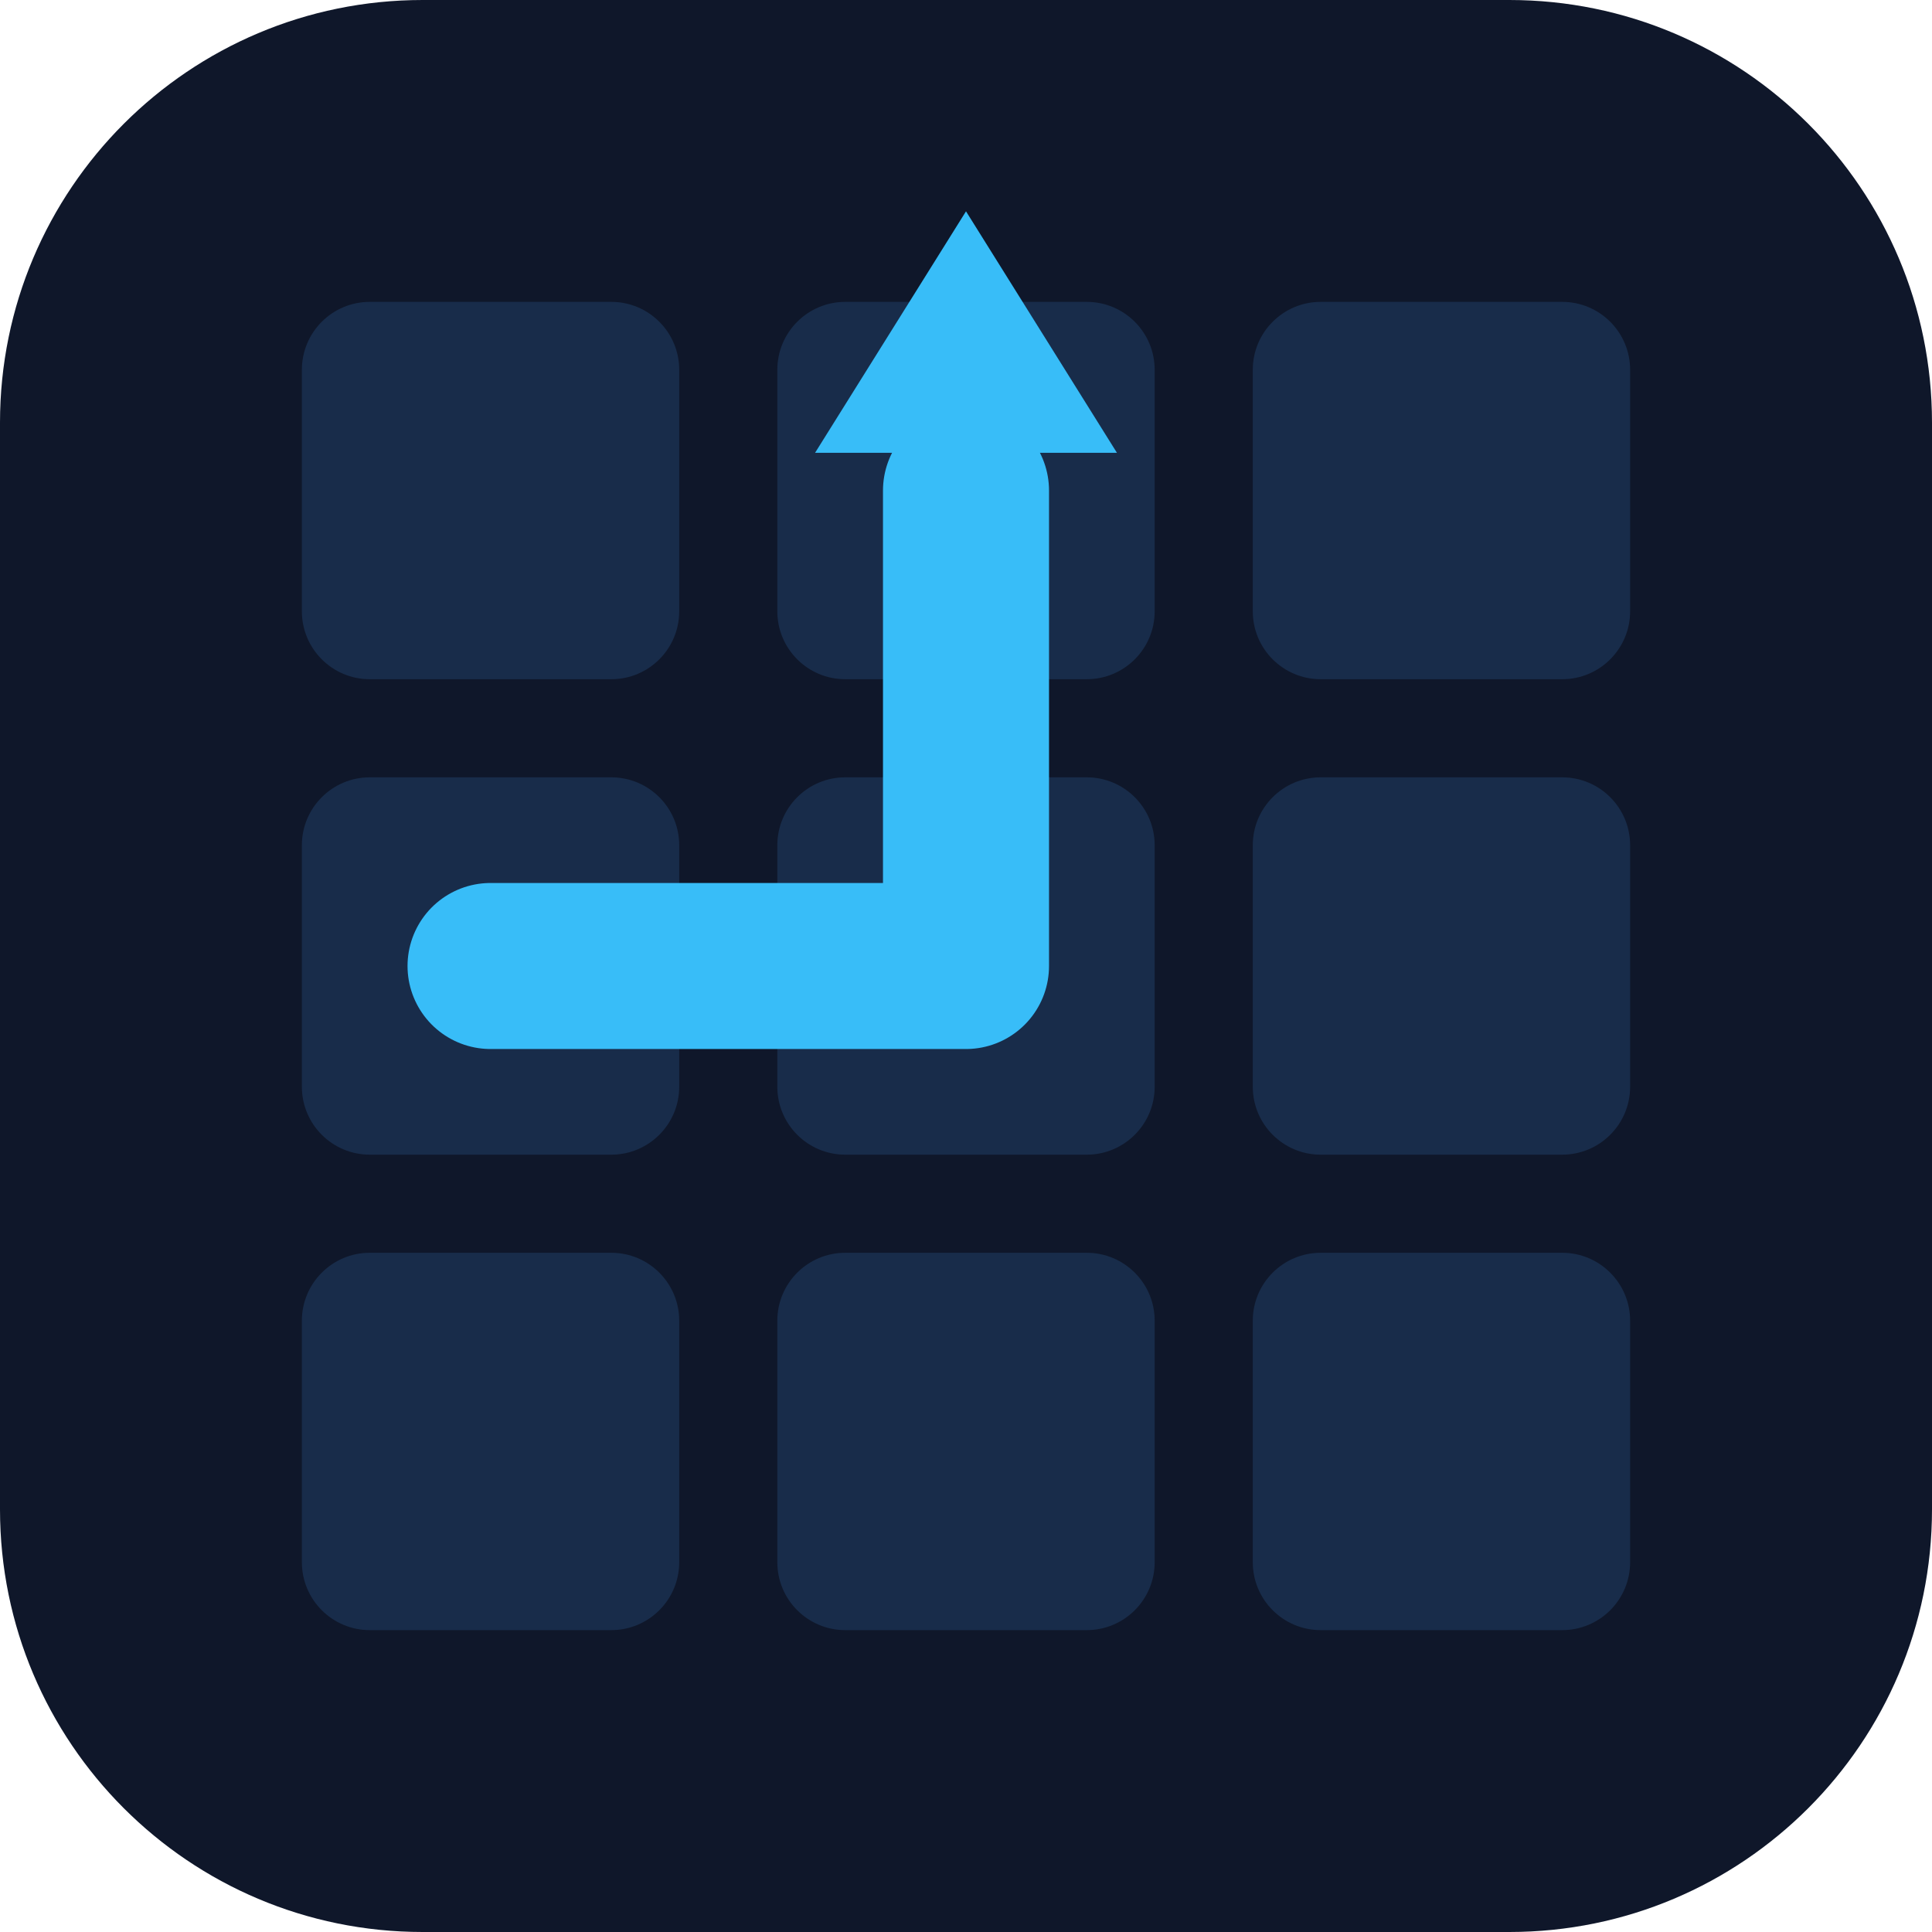
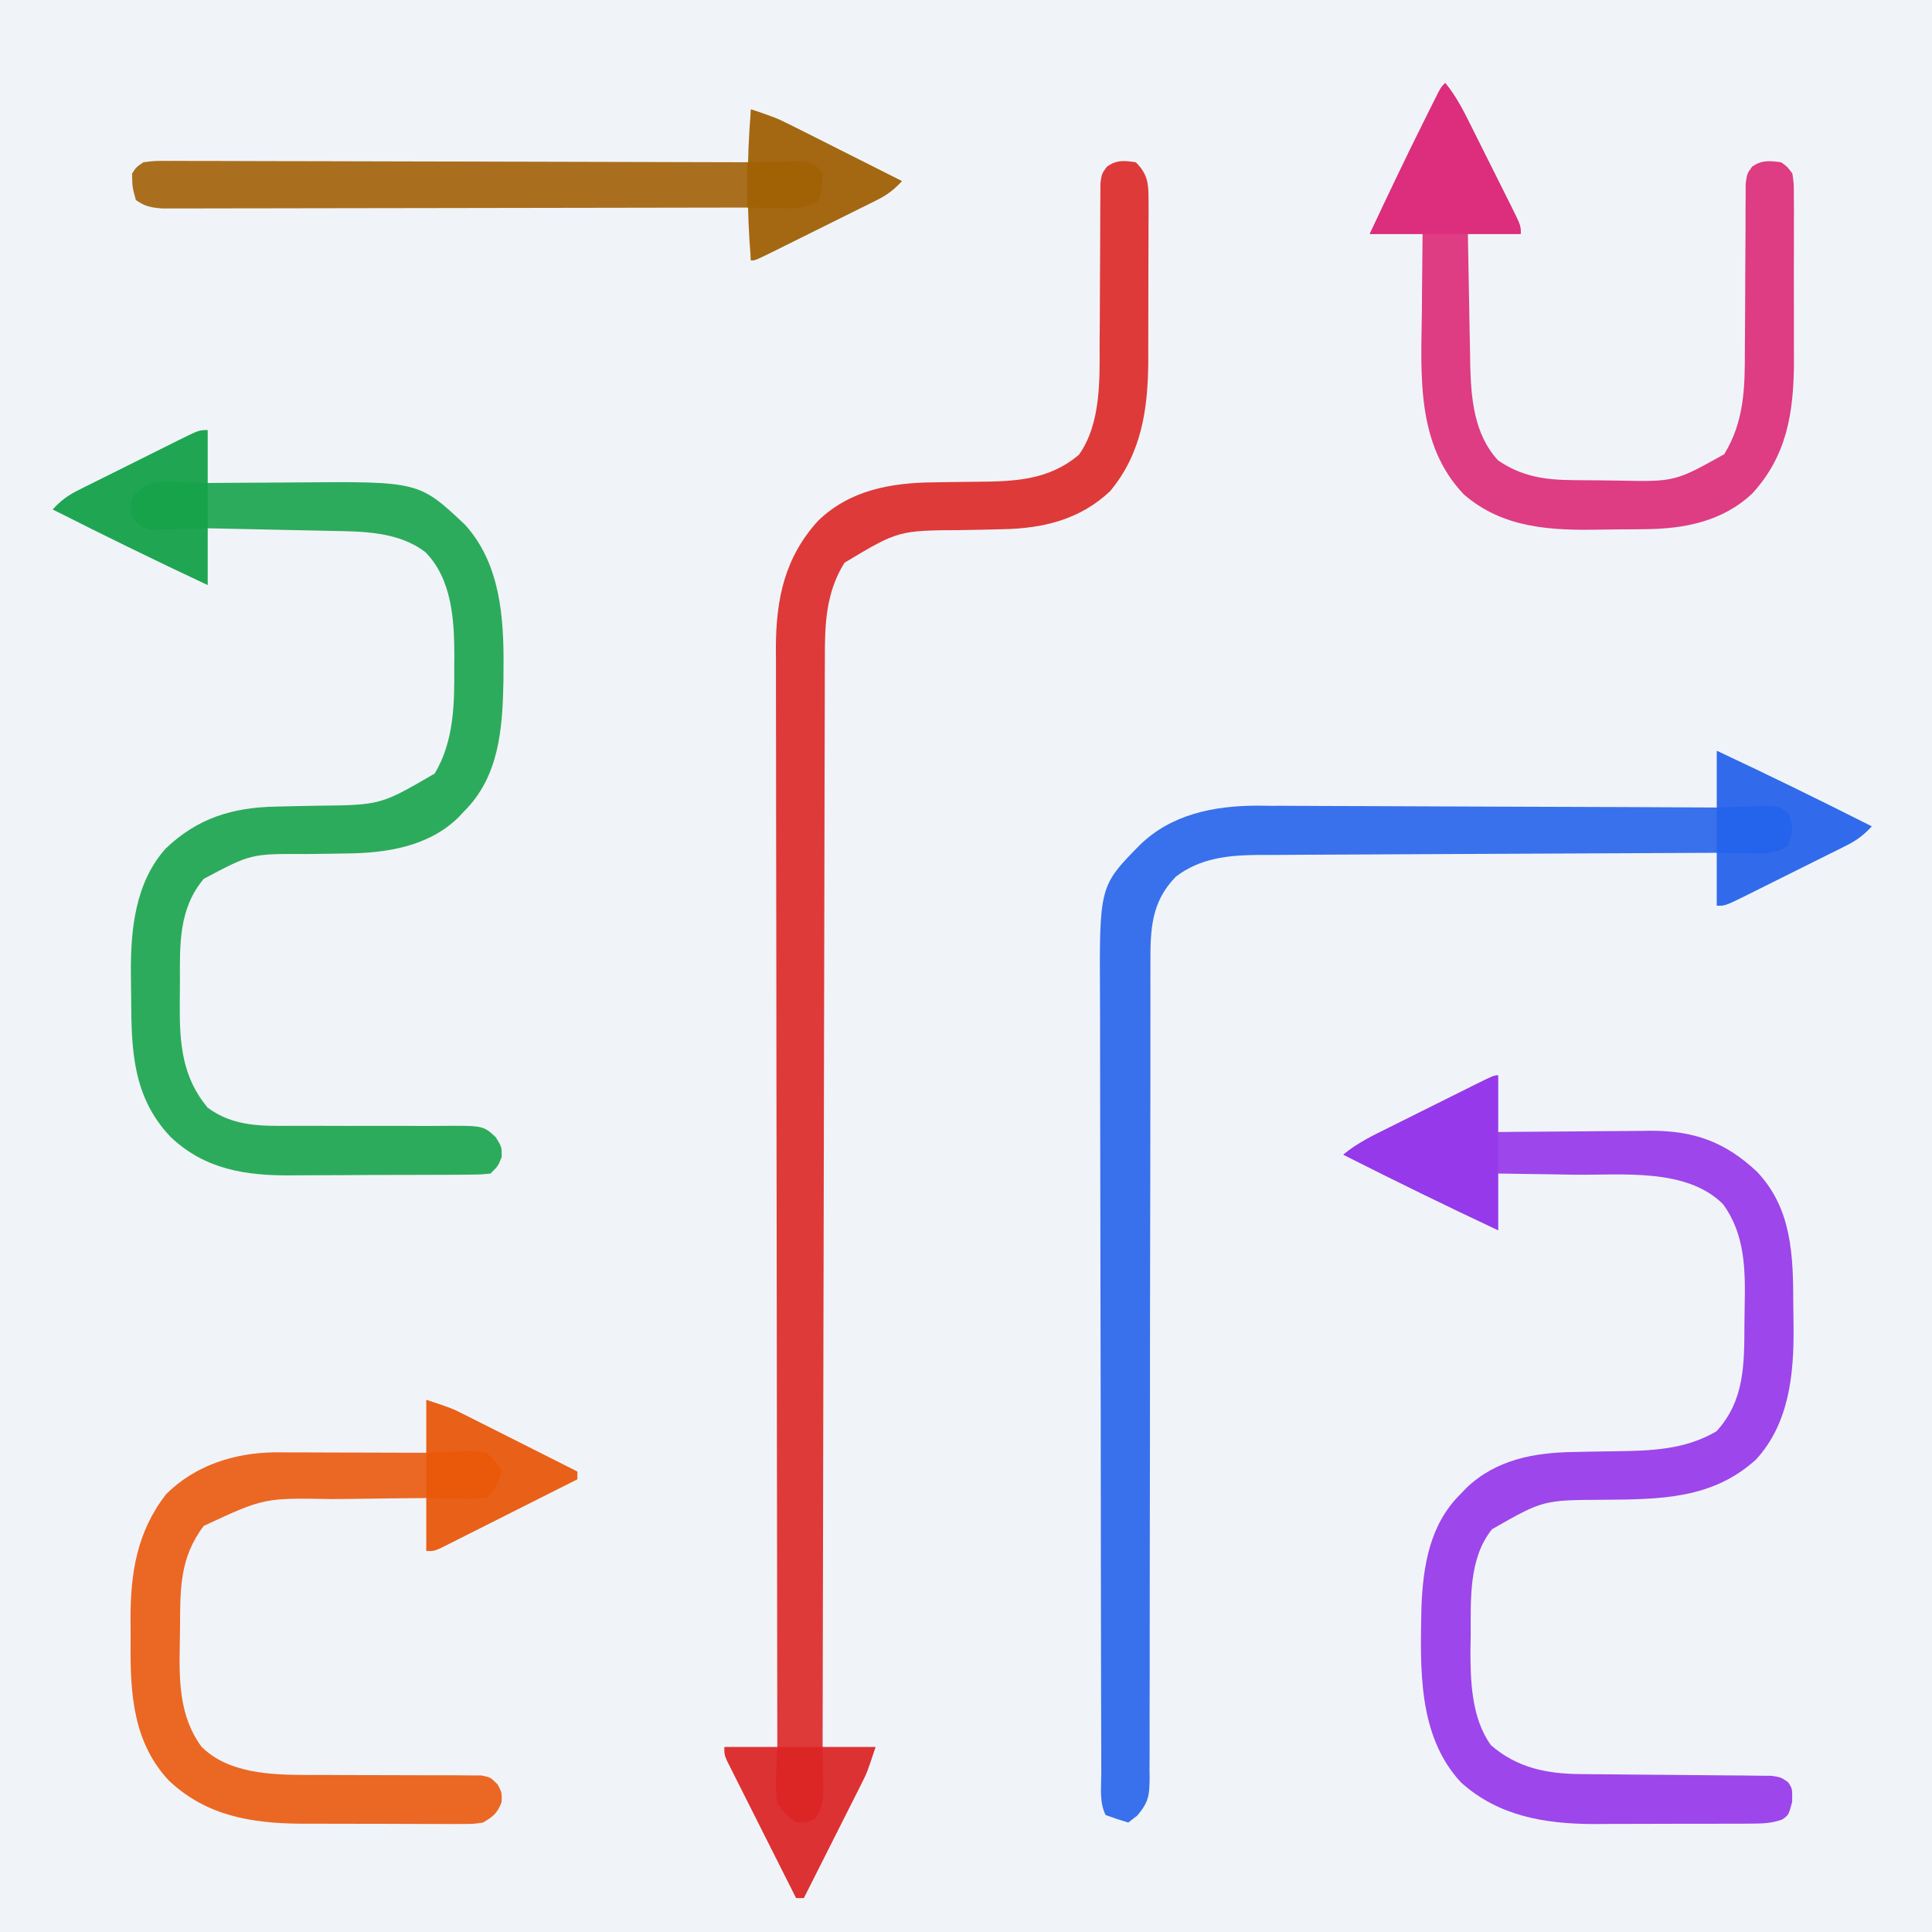
- <svg xmlns="http://www.w3.org/2000/svg" viewBox="0 0 512 512">
-   <rect width="512" height="512" rx="112" fill="#0f172a" />
-   <g fill="#1e3a5f" opacity="0.6">
-     <rect x="80" y="80" width="100" height="100" rx="18" />
-     <rect x="206" y="80" width="100" height="100" rx="18" />
-     <rect x="332" y="80" width="100" height="100" rx="18" />
-     <rect x="80" y="206" width="100" height="100" rx="18" />
-     <rect x="206" y="206" width="100" height="100" rx="18" />
-     <rect x="332" y="206" width="100" height="100" rx="18" />
-     <rect x="80" y="332" width="100" height="100" rx="18" />
-     <rect x="206" y="332" width="100" height="100" rx="18" />
-     <rect x="332" y="332" width="100" height="100" rx="18" />
-   </g>
-   <polyline points="130,256 256,256 256,130" fill="none" stroke="#38bdf8" stroke-width="44" stroke-linecap="round" stroke-linejoin="round" />
-   <polygon points="256,56 216,120 296,120" fill="#38bdf8" />
+ <svg xmlns="http://www.w3.org/2000/svg" version="1.1" width="150" height="150" viewBox="0 0 512 512">
+   <path d="M0 0 C168.96 0 337.92 0 512 0 C512 168.96 512 337.92 512 512 C343.04 512 174.08 512 0 512 C0 343.04 0 174.08 0 0 Z " fill="#F0F4F8" transform="translate(0,0)" />
+   <path d="M0 0 C3.073 3.084 3.375 5.449 3.372 9.711 C3.382 11.434 3.382 11.434 3.391 13.192 C3.382 14.431 3.373 15.669 3.363 16.945 C3.364 18.866 3.364 18.866 3.365 20.825 C3.365 23.537 3.354 26.248 3.336 28.96 C3.314 32.409 3.313 35.858 3.32 39.308 C3.324 42.625 3.312 45.941 3.301 49.258 C3.302 50.484 3.303 51.711 3.304 52.974 C3.201 65.497 1.493 77.24 -6.82 87.176 C-14.747 94.67 -24.536 97.044 -35.172 97.246 C-36.573 97.279 -37.974 97.312 -39.375 97.346 C-41.558 97.393 -43.741 97.437 -45.924 97.477 C-62.94 97.575 -62.94 97.575 -77.188 106.125 C-82.156 114.006 -82.437 122.552 -82.399 131.63 C-82.405 132.867 -82.412 134.105 -82.419 135.38 C-82.434 138.79 -82.436 142.199 -82.433 145.608 C-82.432 149.294 -82.449 152.981 -82.463 156.667 C-82.486 163.045 -82.498 169.423 -82.502 175.801 C-82.509 185.023 -82.532 194.244 -82.559 203.466 C-82.602 218.429 -82.632 233.392 -82.654 248.355 C-82.675 262.886 -82.702 277.417 -82.738 291.948 C-82.74 292.845 -82.742 293.741 -82.744 294.665 C-82.755 299.162 -82.766 303.66 -82.778 308.157 C-82.871 345.438 -82.942 382.719 -83 420 C-78.38 420 -73.76 420 -69 420 C-71.25 426.75 -71.25 426.75 -72.788 429.802 C-73.298 430.823 -73.298 430.823 -73.819 431.864 C-74.18 432.576 -74.542 433.289 -74.914 434.023 C-75.289 434.77 -75.663 435.516 -76.049 436.285 C-77.237 438.65 -78.431 441.013 -79.625 443.375 C-80.435 444.985 -81.245 446.596 -82.055 448.207 C-84.032 452.14 -86.015 456.071 -88 460 C-88.66 460 -89.32 460 -90 460 C-92.711 454.627 -95.417 449.252 -98.118 443.875 C-99.038 442.044 -99.959 440.215 -100.882 438.386 C-102.207 435.762 -103.526 433.135 -104.844 430.508 C-105.259 429.687 -105.675 428.866 -106.103 428.02 C-106.674 426.879 -106.674 426.879 -107.256 425.715 C-107.593 425.045 -107.931 424.374 -108.279 423.683 C-109 422 -109 422 -109 420 C-104.38 420 -99.76 420 -95 420 C-95.003 418.461 -95.006 416.921 -95.008 415.335 C-95.073 378.766 -95.123 342.197 -95.153 305.627 C-95.157 301.122 -95.161 296.618 -95.165 292.113 C-95.166 291.216 -95.166 290.32 -95.167 289.396 C-95.18 274.89 -95.204 260.385 -95.231 245.88 C-95.26 230.987 -95.276 216.095 -95.282 201.202 C-95.286 192.018 -95.299 182.835 -95.324 173.651 C-95.34 167.347 -95.344 161.043 -95.341 154.738 C-95.339 151.105 -95.341 147.473 -95.358 143.84 C-95.375 139.89 -95.369 135.94 -95.361 131.99 C-95.37 130.857 -95.378 129.724 -95.387 128.556 C-95.315 115.595 -93.038 104.764 -84.219 95.035 C-75.796 86.871 -64.917 84.923 -53.547 84.824 C-52.108 84.801 -50.669 84.777 -49.23 84.752 C-46.995 84.717 -44.76 84.688 -42.524 84.674 C-32.396 84.601 -23.131 84.367 -15.062 77.5 C-9.215 69.252 -9.57 57.667 -9.594 48.027 C-9.577 46.064 -9.561 44.1 -9.543 42.136 C-9.511 38.043 -9.505 33.95 -9.495 29.857 C-9.485 26.453 -9.47 23.05 -9.439 19.647 C-9.418 17.107 -9.409 14.567 -9.415 12.028 C-9.405 10.885 -9.395 9.743 -9.385 8.566 C-9.383 7.561 -9.381 6.556 -9.379 5.52 C-9 3 -9 3 -7.663 1.179 C-5.045 -0.677 -3.108 -0.453 0 0 Z " fill="#DE3A3A" transform="translate(301,43)" />
+   <path d="M0 0 C13.781 6.445 27.418 13.146 41 20 C38.955 22.208 37.075 23.65 34.386 24.993 C33.672 25.353 32.958 25.713 32.223 26.084 C31.457 26.463 30.691 26.841 29.902 27.23 C28.717 27.823 28.717 27.823 27.508 28.428 C25.841 29.261 24.173 30.09 22.503 30.917 C19.94 32.186 17.383 33.466 14.826 34.748 C13.206 35.555 11.586 36.362 9.965 37.168 C9.197 37.552 8.429 37.937 7.638 38.333 C2.231 41 2.231 41 0 41 C0 36.38 0 31.76 0 27 C-16.925 27.061 -33.85 27.138 -50.775 27.236 C-58.634 27.281 -66.493 27.32 -74.352 27.346 C-81.205 27.369 -88.057 27.403 -94.91 27.449 C-98.536 27.473 -102.162 27.491 -105.788 27.498 C-109.843 27.505 -113.898 27.535 -117.953 27.568 C-119.145 27.566 -120.338 27.565 -121.567 27.563 C-129.523 27.653 -136.868 28.363 -143.375 33.312 C-150.006 40.102 -150.149 47.437 -150.125 56.375 C-150.126 57.323 -150.127 58.272 -150.129 59.248 C-150.132 62.427 -150.129 65.606 -150.126 68.785 C-150.127 71.063 -150.129 73.342 -150.132 75.62 C-150.136 80.527 -150.138 85.434 -150.138 90.341 C-150.139 98.097 -150.152 105.854 -150.168 113.61 C-150.17 114.918 -150.173 116.227 -150.175 117.575 C-150.179 119.578 -150.183 121.581 -150.187 123.584 C-150.202 131.13 -150.216 138.677 -150.228 146.224 C-150.229 146.913 -150.23 147.603 -150.231 148.314 C-150.249 159.497 -150.252 170.68 -150.25 181.864 C-150.249 193.348 -150.267 204.833 -150.301 216.317 C-150.32 222.764 -150.329 229.211 -150.317 235.659 C-150.305 241.72 -150.317 247.78 -150.346 253.841 C-150.353 256.067 -150.351 258.294 -150.34 260.52 C-150.326 263.556 -150.343 266.589 -150.367 269.625 C-150.356 270.509 -150.345 271.394 -150.333 272.306 C-150.404 276.833 -150.555 278.459 -153.54 282.086 C-154.351 282.718 -155.163 283.349 -156 284 C-158.02 283.398 -160.021 282.727 -162 282 C-163.702 278.596 -163.148 274.709 -163.147 270.963 C-163.151 270.015 -163.155 269.067 -163.158 268.09 C-163.169 264.893 -163.173 261.696 -163.177 258.499 C-163.183 256.214 -163.19 253.93 -163.197 251.645 C-163.214 245.421 -163.225 239.198 -163.233 232.974 C-163.238 229.085 -163.244 225.195 -163.251 221.306 C-163.268 210.531 -163.282 199.755 -163.289 188.98 C-163.291 186.182 -163.293 183.385 -163.295 180.588 C-163.296 179.545 -163.296 179.545 -163.297 178.481 C-163.305 167.238 -163.33 155.995 -163.363 144.752 C-163.396 133.2 -163.414 121.648 -163.417 110.096 C-163.419 103.613 -163.428 97.131 -163.453 90.649 C-163.477 84.543 -163.481 78.438 -163.471 72.332 C-163.47 70.097 -163.477 67.863 -163.49 65.629 C-163.663 35.862 -163.663 35.862 -153 25 C-144.643 16.796 -133.39 14.558 -122.006 14.502 C-120.818 14.517 -119.631 14.531 -118.407 14.546 C-117.118 14.545 -115.828 14.545 -114.5 14.544 C-111.009 14.543 -107.518 14.566 -104.027 14.594 C-100.362 14.62 -96.698 14.622 -93.033 14.627 C-86.113 14.639 -79.193 14.672 -72.273 14.712 C-64.387 14.757 -56.5 14.779 -48.614 14.799 C-32.409 14.84 -16.205 14.911 0 15 C0 10.05 0 5.1 0 0 Z " fill="#3971EC" transform="translate(455,199)" />
+   <path d="M0 0 C0 4.62 0 9.24 0 14 C1.822 13.984 1.822 13.984 3.681 13.968 C8.234 13.932 12.787 13.909 17.34 13.89 C19.302 13.88 21.264 13.867 23.226 13.849 C56.018 13.565 56.018 13.565 68.215 25.035 C77.553 35.313 78.553 49.528 78.438 62.812 C78.43 64.034 78.422 65.255 78.415 66.513 C78.188 78.959 77.33 91.76 68 101 C67.487 101.549 66.974 102.098 66.445 102.664 C58.529 110.354 47.428 112.08 36.801 112.176 C35.412 112.199 34.023 112.223 32.635 112.248 C30.48 112.283 28.327 112.312 26.172 112.326 C11.528 112.243 11.528 112.243 -0.993 118.896 C-7.701 126.821 -7.347 136.43 -7.316 146.299 C-7.313 148.364 -7.336 150.427 -7.361 152.492 C-7.411 162.667 -6.676 171.498 0.012 179.527 C6.84 184.585 14.192 184.41 22.36 184.35 C24.425 184.336 26.489 184.342 28.554 184.354 C34.418 184.385 40.282 184.38 46.146 184.36 C49.747 184.349 53.348 184.363 56.95 184.39 C58.316 184.396 59.682 184.392 61.049 184.378 C73.052 184.258 73.052 184.258 76.378 187.37 C78 190 78 190 77.938 192.688 C77 195 77 195 75 197 C72.328 197.267 72.328 197.267 68.889 197.291 C67.603 197.303 66.317 197.316 64.993 197.329 C63.58 197.332 62.167 197.334 60.754 197.336 C59.303 197.342 57.853 197.349 56.402 197.356 C53.353 197.368 50.304 197.372 47.255 197.371 C43.375 197.37 39.496 197.398 35.616 197.432 C32.614 197.455 29.612 197.458 26.61 197.457 C25.181 197.46 23.753 197.468 22.325 197.484 C10.201 197.604 -0.661 195.951 -9.773 187.32 C-19.832 176.752 -20.202 164.32 -20.24 150.404 C-20.25 148.269 -20.281 146.135 -20.312 144 C-20.402 132.367 -19.182 119.904 -11.094 110.871 C-2.629 102.779 6.647 99.973 18.172 99.754 C19.573 99.721 20.974 99.688 22.375 99.654 C24.558 99.607 26.741 99.563 28.924 99.523 C45.852 99.351 45.852 99.351 60.188 91 C65.261 82.603 65.477 72.554 65.375 63 C65.387 61.915 65.398 60.829 65.41 59.711 C65.376 50.179 64.751 39.484 57.738 32.332 C50.491 26.778 40.955 26.848 32.227 26.684 C31.303 26.663 30.379 26.642 29.427 26.621 C26.493 26.556 23.559 26.496 20.625 26.438 C18.629 26.394 16.633 26.351 14.637 26.307 C9.758 26.2 4.879 26.099 0 26 C0 30.95 0 35.9 0 41 C-13.781 34.555 -27.418 27.854 -41 21 C-38.955 18.792 -37.075 17.35 -34.386 16.007 C-33.315 15.467 -33.315 15.467 -32.223 14.916 C-31.457 14.537 -30.691 14.159 -29.902 13.77 C-28.717 13.177 -28.717 13.177 -27.508 12.572 C-25.841 11.739 -24.173 10.91 -22.503 10.083 C-19.94 8.814 -17.383 7.534 -14.826 6.252 C-13.206 5.445 -11.586 4.638 -9.965 3.832 C-9.197 3.448 -8.429 3.063 -7.638 2.667 C-2.231 0 -2.231 0 0 0 Z " fill="#2DAB5C" transform="translate(55,114)" />
+   <path d="M0 0 C0 4.95 0 9.9 0 15 C1.432 14.984 2.864 14.969 4.339 14.952 C9.688 14.898 15.037 14.864 20.386 14.835 C22.694 14.82 25.002 14.8 27.311 14.774 C30.642 14.737 33.973 14.72 37.305 14.707 C38.325 14.692 39.345 14.676 40.396 14.66 C52.025 14.657 60.246 17.622 68.688 25.594 C77.903 35.362 78.206 47.753 78.24 60.465 C78.25 62.598 78.281 64.73 78.312 66.863 C78.409 79.253 77.143 92.193 68.402 101.746 C56.8 112.345 42.815 112.325 27.932 112.456 C11.923 112.538 11.923 112.538 -1.598 120.262 C-7.894 128.067 -7.207 139.172 -7.25 148.625 C-7.271 149.737 -7.291 150.85 -7.312 151.996 C-7.352 160.438 -7.04 170.394 -1.875 177.5 C5.088 183.554 12.995 185.1 22.05 185.158 C23.221 185.168 24.392 185.178 25.598 185.189 C26.848 185.196 28.099 185.203 29.387 185.211 C31.363 185.232 33.34 185.253 35.317 185.275 C40.176 185.328 45.036 185.372 49.896 185.401 C52.63 185.418 55.365 185.443 58.099 185.476 C60.672 185.507 63.245 185.527 65.819 185.533 C66.98 185.55 68.142 185.566 69.339 185.583 C70.874 185.596 70.874 185.596 72.44 185.608 C75 186 75 186 76.858 187.303 C78 189 78 189 77.938 192.562 C77 196 77 196 75.29 197.198 C72.55 198.158 70.332 198.261 67.428 198.275 C66.309 198.284 65.19 198.294 64.037 198.304 C62.83 198.303 61.623 198.302 60.379 198.301 C59.128 198.305 57.877 198.309 56.588 198.314 C53.936 198.32 51.284 198.321 48.632 198.316 C45.935 198.311 43.238 198.318 40.541 198.336 C36.633 198.361 32.725 198.365 28.816 198.363 C27.627 198.372 26.438 198.382 25.213 198.391 C12.276 198.321 0.074 196.272 -9.809 187.371 C-21.364 174.952 -20.596 157.022 -20.312 141.141 C-19.905 130.118 -18.157 119.059 -10 111 C-9.475 110.451 -8.951 109.902 -8.41 109.336 C-0.476 101.757 9.604 99.939 20.234 99.789 C21.628 99.761 23.021 99.732 24.414 99.703 C26.577 99.662 28.74 99.625 30.903 99.599 C40.413 99.473 49.452 99.256 57.875 94.312 C65.471 86.046 65.236 76.192 65.295 65.555 C65.307 64.112 65.327 62.67 65.357 61.227 C65.552 51.686 65.516 42.152 59.615 34.113 C49.954 24.462 32.806 26.459 20.25 26.312 C18.281 26.279 16.312 26.245 14.344 26.209 C9.563 26.125 4.782 26.058 0 26 C0 30.95 0 35.9 0 41 C-13.781 34.555 -27.418 27.854 -41 21 C-37.272 17.899 -33.087 15.908 -28.77 13.77 C-27.583 13.177 -27.583 13.177 -26.372 12.572 C-24.707 11.74 -23.04 10.911 -21.372 10.083 C-18.809 8.811 -16.249 7.532 -13.689 6.252 C-12.071 5.445 -10.451 4.638 -8.832 3.832 C-8.062 3.448 -7.293 3.063 -6.499 2.667 C-1.116 0 -1.116 0 0 0 Z " fill="#9D46EB" transform="translate(397,285)" />
+   <path d="M0 0 C6.75 2.25 6.75 2.25 9.802 3.788 C10.482 4.128 11.163 4.468 11.864 4.819 C12.576 5.18 13.289 5.542 14.023 5.914 C15.143 6.476 15.143 6.476 16.285 7.049 C18.65 8.237 21.013 9.431 23.375 10.625 C24.985 11.435 26.596 12.245 28.207 13.055 C32.14 15.032 36.071 17.015 40 19 C40 19.66 40 20.32 40 21 C34.627 23.711 29.252 26.417 23.875 29.118 C22.044 30.038 20.215 30.959 18.386 31.882 C15.762 33.207 13.135 34.526 10.508 35.844 C9.687 36.259 8.866 36.675 8.02 37.103 C7.26 37.484 6.499 37.864 5.715 38.256 C5.045 38.593 4.374 38.931 3.683 39.279 C2 40 2 40 0 40 C0 35.38 0 30.76 0 26 C-6.208 26.044 -12.415 26.115 -18.622 26.208 C-20.729 26.236 -22.837 26.257 -24.944 26.271 C-43.029 25.94 -43.029 25.94 -59 33.375 C-65.442 41.83 -65.239 50.249 -65.295 60.445 C-65.307 61.888 -65.327 63.33 -65.357 64.773 C-65.552 74.314 -65.516 83.848 -59.615 91.887 C-52.478 99.016 -41.22 99.334 -31.722 99.39 C-29.893 99.381 -29.893 99.381 -28.027 99.371 C-26.064 99.384 -24.1 99.397 -22.136 99.411 C-18.043 99.437 -13.95 99.438 -9.857 99.437 C-6.453 99.435 -3.05 99.441 0.353 99.468 C2.893 99.486 5.433 99.488 7.972 99.471 C9.115 99.481 10.257 99.491 11.434 99.502 C12.439 99.502 13.444 99.501 14.48 99.501 C17 100 17 100 18.852 101.871 C20 104 20 104 19.938 106.562 C18.778 109.576 17.754 110.353 15 112 C12.384 112.374 12.384 112.374 9.38 112.372 C8.252 112.379 7.123 112.385 5.96 112.391 C4.744 112.382 3.527 112.373 2.273 112.363 C1.015 112.364 -0.243 112.364 -1.539 112.365 C-4.204 112.362 -6.868 112.354 -9.533 112.336 C-12.922 112.314 -16.31 112.313 -19.699 112.32 C-22.958 112.324 -26.217 112.312 -29.477 112.301 C-30.681 112.302 -31.886 112.303 -33.127 112.304 C-46.385 112.193 -58.262 110.261 -68.215 100.902 C-77.702 90.792 -78.508 77.862 -78.391 64.6 C-78.375 62.436 -78.391 60.275 -78.41 58.111 C-78.43 45.837 -76.703 34.938 -69 25 C-61.321 17.321 -50.86 14 -40.188 13.886 C-38.315 13.887 -36.443 13.892 -34.57 13.902 C-33.085 13.904 -33.085 13.904 -31.569 13.907 C-28.421 13.912 -25.273 13.925 -22.125 13.938 C-19.984 13.943 -17.844 13.947 -15.703 13.951 C-10.469 13.962 -5.234 13.979 0 14 C0 9.38 0 4.76 0 0 Z " fill="#EB6724" transform="translate(113,371)" />
+   <path d="M0 0 C2.979 3.613 4.94 7.59 7.012 11.758 C7.571 12.874 7.571 12.874 8.142 14.013 C8.927 15.581 9.709 17.149 10.49 18.718 C11.688 21.126 12.895 23.53 14.104 25.934 C14.865 27.458 15.626 28.983 16.387 30.508 C16.749 31.229 17.112 31.949 17.485 32.692 C20 37.77 20 37.77 20 40 C15.38 40 10.76 40 6 40 C6.094 45.799 6.2 51.597 6.317 57.395 C6.355 59.364 6.39 61.332 6.422 63.301 C6.468 66.146 6.526 68.991 6.586 71.836 C6.597 72.703 6.609 73.57 6.621 74.463 C6.835 83.519 7.594 93.048 14 100 C20.214 104.262 26.287 105.162 33.695 105.238 C34.443 105.246 35.19 105.254 35.96 105.263 C37.542 105.277 39.124 105.287 40.706 105.295 C42.308 105.307 43.91 105.327 45.512 105.357 C60.838 105.678 60.838 105.678 73.938 98.375 C79.256 89.673 79.43 80.762 79.406 70.785 C79.416 69.439 79.426 68.093 79.439 66.747 C79.482 61.798 79.493 56.849 79.505 51.9 C79.517 47.693 79.54 43.486 79.58 39.278 C79.594 37.314 79.589 35.349 79.585 33.384 C79.595 32.195 79.605 31.006 79.615 29.781 C79.617 28.735 79.619 27.688 79.621 26.609 C80 24 80 24 81.337 22.162 C83.93 20.35 85.931 20.616 89 21 C90.663 22.165 90.663 22.165 92 24 C92.381 26.589 92.381 26.589 92.388 29.734 C92.398 30.913 92.407 32.092 92.417 33.307 C92.411 34.585 92.405 35.863 92.398 37.18 C92.401 38.499 92.404 39.817 92.407 41.176 C92.412 43.976 92.405 46.775 92.391 49.574 C92.374 53.126 92.384 56.676 92.402 60.227 C92.413 62.985 92.409 65.743 92.401 68.5 C92.399 70.435 92.408 72.369 92.417 74.304 C92.314 87.493 90.499 98.802 81.406 108.742 C73.6 116.143 63.51 118.132 53.094 118.238 C51.952 118.25 51.952 118.25 50.787 118.263 C49.177 118.277 47.566 118.287 45.956 118.295 C44.333 118.307 42.71 118.327 41.087 118.357 C28.033 118.595 15.308 118.031 4.934 109.027 C-7.689 95.792 -6.412 77.637 -6.188 60.625 C-6.172 58.617 -6.159 56.609 -6.146 54.602 C-6.114 49.734 -6.062 44.867 -6 40 C-10.62 40 -15.24 40 -20 40 C-15.272 29.905 -10.477 19.85 -5.5 9.875 C-5.067 9.005 -4.634 8.134 -4.188 7.237 C-3.786 6.435 -3.383 5.632 -2.969 4.805 C-2.612 4.093 -2.256 3.381 -1.889 2.648 C-1 1 -1 1 0 0 Z " fill="#DE3C83" transform="translate(383,22)" />
+   <path d="M0 0 C6.75 2.25 6.75 2.25 9.802 3.788 C10.482 4.128 11.163 4.468 11.864 4.819 C12.576 5.18 13.289 5.542 14.023 5.914 C14.77 6.289 15.516 6.663 16.285 7.049 C18.65 8.237 21.013 9.431 23.375 10.625 C24.985 11.435 26.596 12.245 28.207 13.055 C32.14 15.032 36.071 17.015 40 19 C37.95 21.214 36.068 22.652 33.371 23.993 C32.653 24.353 31.936 24.713 31.197 25.084 C30.428 25.463 29.659 25.841 28.867 26.23 C28.075 26.626 27.282 27.021 26.466 27.428 C24.795 28.261 23.122 29.09 21.448 29.917 C18.875 31.188 16.306 32.467 13.738 33.748 C12.115 34.555 10.491 35.362 8.867 36.168 C8.094 36.552 7.321 36.937 6.525 37.333 C1.117 40 1.117 40 0 40 C0 35.38 0 30.76 0 26 C-1.983 26.004 -3.966 26.009 -6.009 26.013 C-24.668 26.054 -43.327 26.084 -61.986 26.104 C-71.579 26.114 -81.173 26.128 -90.766 26.151 C-99.127 26.171 -107.487 26.184 -115.847 26.188 C-120.275 26.191 -124.703 26.197 -129.131 26.211 C-133.297 26.225 -137.463 26.229 -141.63 26.226 C-143.16 26.227 -144.69 26.231 -146.22 26.238 C-148.308 26.248 -150.395 26.246 -152.483 26.241 C-153.652 26.242 -154.82 26.244 -156.025 26.246 C-158.952 26.004 -160.632 25.721 -163 24 C-163.938 20.562 -163.938 20.562 -164 17 C-162.908 15.3 -162.908 15.3 -161 14 C-158.116 13.631 -158.116 13.631 -154.527 13.639 C-153.867 13.637 -153.207 13.634 -152.527 13.631 C-150.311 13.627 -148.096 13.643 -145.88 13.659 C-144.293 13.66 -142.707 13.66 -141.12 13.658 C-136.808 13.657 -132.497 13.675 -128.185 13.696 C-123.681 13.715 -119.177 13.716 -114.672 13.72 C-106.141 13.729 -97.609 13.754 -89.077 13.784 C-79.365 13.817 -69.653 13.834 -59.941 13.849 C-39.961 13.88 -19.98 13.934 0 14 C0 9.38 0 4.76 0 0 Z " fill="#A96F1F" transform="translate(199,29)" />
+   <path d="M0 0 C13.774 6.463 27.417 13.146 41 20 C38.955 22.208 37.075 23.65 34.386 24.993 C33.315 25.533 33.315 25.533 32.223 26.084 C31.457 26.463 30.691 26.841 29.902 27.23 C29.112 27.626 28.322 28.021 27.508 28.428 C25.841 29.261 24.173 30.09 22.503 30.917 C19.94 32.186 17.383 33.466 14.826 34.748 C13.206 35.555 11.586 36.362 9.965 37.168 C9.197 37.552 8.429 37.937 7.638 38.333 C2.231 41 2.231 41 0 41 C0 27.47 0 13.94 0 0 Z " fill="#316BEC" transform="translate(455,199)" />
+   <path d="M0 0 C0 13.53 0 27.06 0 41 C-13.774 34.537 -27.417 27.854 -41 21 C-38.955 18.792 -37.075 17.35 -34.386 16.007 C-33.315 15.467 -33.315 15.467 -32.223 14.916 C-31.457 14.537 -30.691 14.159 -29.902 13.77 C-28.717 13.177 -28.717 13.177 -27.508 12.572 C-25.841 11.739 -24.173 10.91 -22.503 10.083 C-19.94 8.814 -17.383 7.534 -14.826 6.252 C-13.206 5.445 -11.586 4.638 -9.965 3.832 C-9.197 3.448 -8.429 3.063 -7.638 2.667 C-2.231 0 -2.231 0 0 0 Z " fill="#20A653" transform="translate(55,114)" />
+   <path d="M0 0 C0 13.53 0 27.06 0 41 C-13.774 34.537 -27.417 27.854 -41 21 C-37.272 17.899 -33.087 15.908 -28.77 13.77 C-27.583 13.177 -27.583 13.177 -26.372 12.572 C-24.707 11.74 -23.04 10.911 -21.372 10.083 C-18.809 8.811 -16.249 7.532 -13.689 6.252 C-12.071 5.445 -10.451 4.638 -8.832 3.832 C-8.062 3.448 -7.293 3.063 -6.499 2.667 C-1.116 0 -1.116 0 0 0 Z " fill="#9639EA" transform="translate(397,285)" />
+   <path d="M0 0 C13.2 0 26.4 0 40 0 C37.75 6.75 37.75 6.75 36.212 9.802 C35.872 10.482 35.532 11.163 35.181 11.864 C34.82 12.576 34.458 13.289 34.086 14.023 C33.711 14.77 33.337 15.516 32.951 16.285 C31.763 18.65 30.569 21.013 29.375 23.375 C28.565 24.985 27.755 26.596 26.945 28.207 C24.968 32.14 22.985 36.071 21 40 C20.34 40 19.68 40 19 40 C16.289 34.627 13.583 29.252 10.882 23.875 C9.962 22.044 9.041 20.215 8.118 18.386 C6.793 15.762 5.474 13.135 4.156 10.508 C3.741 9.687 3.325 8.866 2.897 8.02 C2.326 6.879 2.326 6.879 1.744 5.715 C1.407 5.045 1.069 4.374 0.721 3.683 C0 2 0 2 0 0 Z " fill="#DD3233" transform="translate(192,463)" />
+   <path d="M0 0 C6.75 2.25 6.75 2.25 9.802 3.788 C10.823 4.298 10.823 4.298 11.864 4.819 C12.576 5.18 13.289 5.542 14.023 5.914 C14.77 6.289 15.516 6.663 16.285 7.049 C18.65 8.237 21.013 9.431 23.375 10.625 C24.985 11.435 26.596 12.245 28.207 13.055 C32.14 15.032 36.071 17.015 40 19 C40 19.66 40 20.32 40 21 C34.627 23.711 29.252 26.417 23.875 29.118 C22.044 30.038 20.215 30.959 18.386 31.882 C15.762 33.207 13.135 34.526 10.508 35.844 C9.276 36.467 9.276 36.467 8.02 37.103 C7.26 37.484 6.499 37.864 5.715 38.256 C5.045 38.593 4.374 38.931 3.683 39.279 C2 40 2 40 0 40 C0 26.8 0 13.6 0 0 Z " fill="#E96018" transform="translate(113,371)" />
+   <path d="M0 0 C4.965 1.501 9.417 3.577 14.023 5.914 C14.77 6.289 15.516 6.663 16.285 7.049 C18.65 8.237 21.013 9.431 23.375 10.625 C24.985 11.435 26.596 12.245 28.207 13.055 C32.14 15.032 36.071 17.015 40 19 C37.95 21.214 36.068 22.652 33.371 23.993 C32.653 24.353 31.936 24.713 31.197 25.084 C30.428 25.463 29.659 25.841 28.867 26.23 C28.075 26.626 27.282 27.021 26.466 27.428 C24.795 28.261 23.122 29.09 21.448 29.917 C18.875 31.188 16.306 32.467 13.738 33.748 C12.115 34.555 10.491 35.362 8.867 36.168 C8.094 36.552 7.321 36.937 6.525 37.333 C1.117 40 1.117 40 0 40 C-1.119 26.496 -1.119 13.504 0 0 Z " fill="#A46813" transform="translate(199,29)" />
+   <path d="M0 0 C2.979 3.613 4.94 7.59 7.012 11.758 C7.571 12.874 7.571 12.874 8.142 14.013 C8.927 15.581 9.709 17.149 10.49 18.718 C11.688 21.126 12.895 23.53 14.104 25.934 C14.865 27.458 15.626 28.983 16.387 30.508 C16.749 31.229 17.112 31.949 17.485 32.692 C20 37.77 20 37.77 20 40 C6.8 40 -6.4 40 -20 40 C-15.26 29.909 -10.477 19.851 -5.5 9.875 C-5.067 9.005 -4.634 8.134 -4.188 7.237 C-3.786 6.435 -3.383 5.632 -2.969 4.805 C-2.612 4.093 -2.256 3.381 -1.889 2.648 C-1 1 -1 1 0 0 Z " fill="#DC2E7C" transform="translate(383,22)" />
+   <path d="M0 0 C2.772 -0.108 5.54 -0.187 8.312 -0.25 C9.098 -0.284 9.884 -0.317 10.693 -0.352 C16.493 -0.45 16.493 -0.45 19.051 1.82 C20.397 4.913 19.969 6.816 19 10 C15.208 12.528 12.191 12.224 7.812 12.125 C7.063 12.116 6.313 12.107 5.541 12.098 C3.694 12.074 1.847 12.038 0 12 C0 8.04 0 4.08 0 0 Z " fill="#2463EB" transform="translate(455,214)" />
+   <path d="M0 0 C2.771 -0.081 5.54 -0.14 8.312 -0.188 C9.098 -0.213 9.884 -0.238 10.693 -0.264 C11.451 -0.273 12.208 -0.283 12.988 -0.293 C14.033 -0.317 14.033 -0.317 15.099 -0.341 C17.623 0.112 18.5 0.947 20 3 C19.938 6.562 19.938 6.562 19 10 C15.5 12.683 11.453 12.228 7.25 12.125 C6.553 12.116 5.855 12.107 5.137 12.098 C3.424 12.074 1.712 12.038 0 12 C0 8.04 0 4.08 0 0 Z " fill="#A16206" transform="translate(198,43)" />
+   <path d="M0 0 C1.118 0.027 1.118 0.027 2.258 0.055 C4.089 0.102 5.92 0.173 7.75 0.25 C7.75 4.21 7.75 8.17 7.75 12.25 C4.979 12.331 2.21 12.39 -0.562 12.438 C-1.348 12.463 -2.134 12.488 -2.943 12.514 C-3.701 12.523 -4.458 12.533 -5.238 12.543 C-5.935 12.559 -6.631 12.574 -7.349 12.591 C-9.843 12.144 -10.709 11.222 -12.25 9.25 C-12.688 6.812 -12.688 6.812 -12.25 4.25 C-8.941 -0.444 -5.315 -0.244 0 0 Z " fill="#16A34A" transform="translate(47.25,127.75)" />
+   <path d="M0 0 C3.96 0 7.92 0 12 0 C12.054 2.604 12.094 5.208 12.125 7.812 C12.142 8.55 12.159 9.288 12.176 10.049 C12.211 13.912 12.194 15.709 10 19 C7.688 20 7.688 20 5 20 C2.352 17.988 2.352 17.988 0 15 C-0.368 12.161 -0.486 9.982 -0.312 7.188 C-0.29 6.495 -0.267 5.802 -0.244 5.088 C-0.186 3.391 -0.096 1.695 0 0 Z " fill="#DC2625" transform="translate(206,463)" />
+   <path d="M0 0 C2.585 -0.135 5.163 -0.234 7.75 -0.312 C8.48 -0.354 9.209 -0.396 9.961 -0.439 C12.109 -0.488 12.109 -0.488 16 0 C18.516 2.52 18.516 2.52 20 5 C18.926 7.915 18.222 9.778 16 12 C13.255 12.145 10.615 12.187 7.875 12.125 C7.121 12.116 6.367 12.107 5.59 12.098 C3.726 12.074 1.863 12.038 0 12 C0 8.04 0 4.08 0 0 Z " fill="#EA590A" transform="translate(113,385)" />
</svg>
